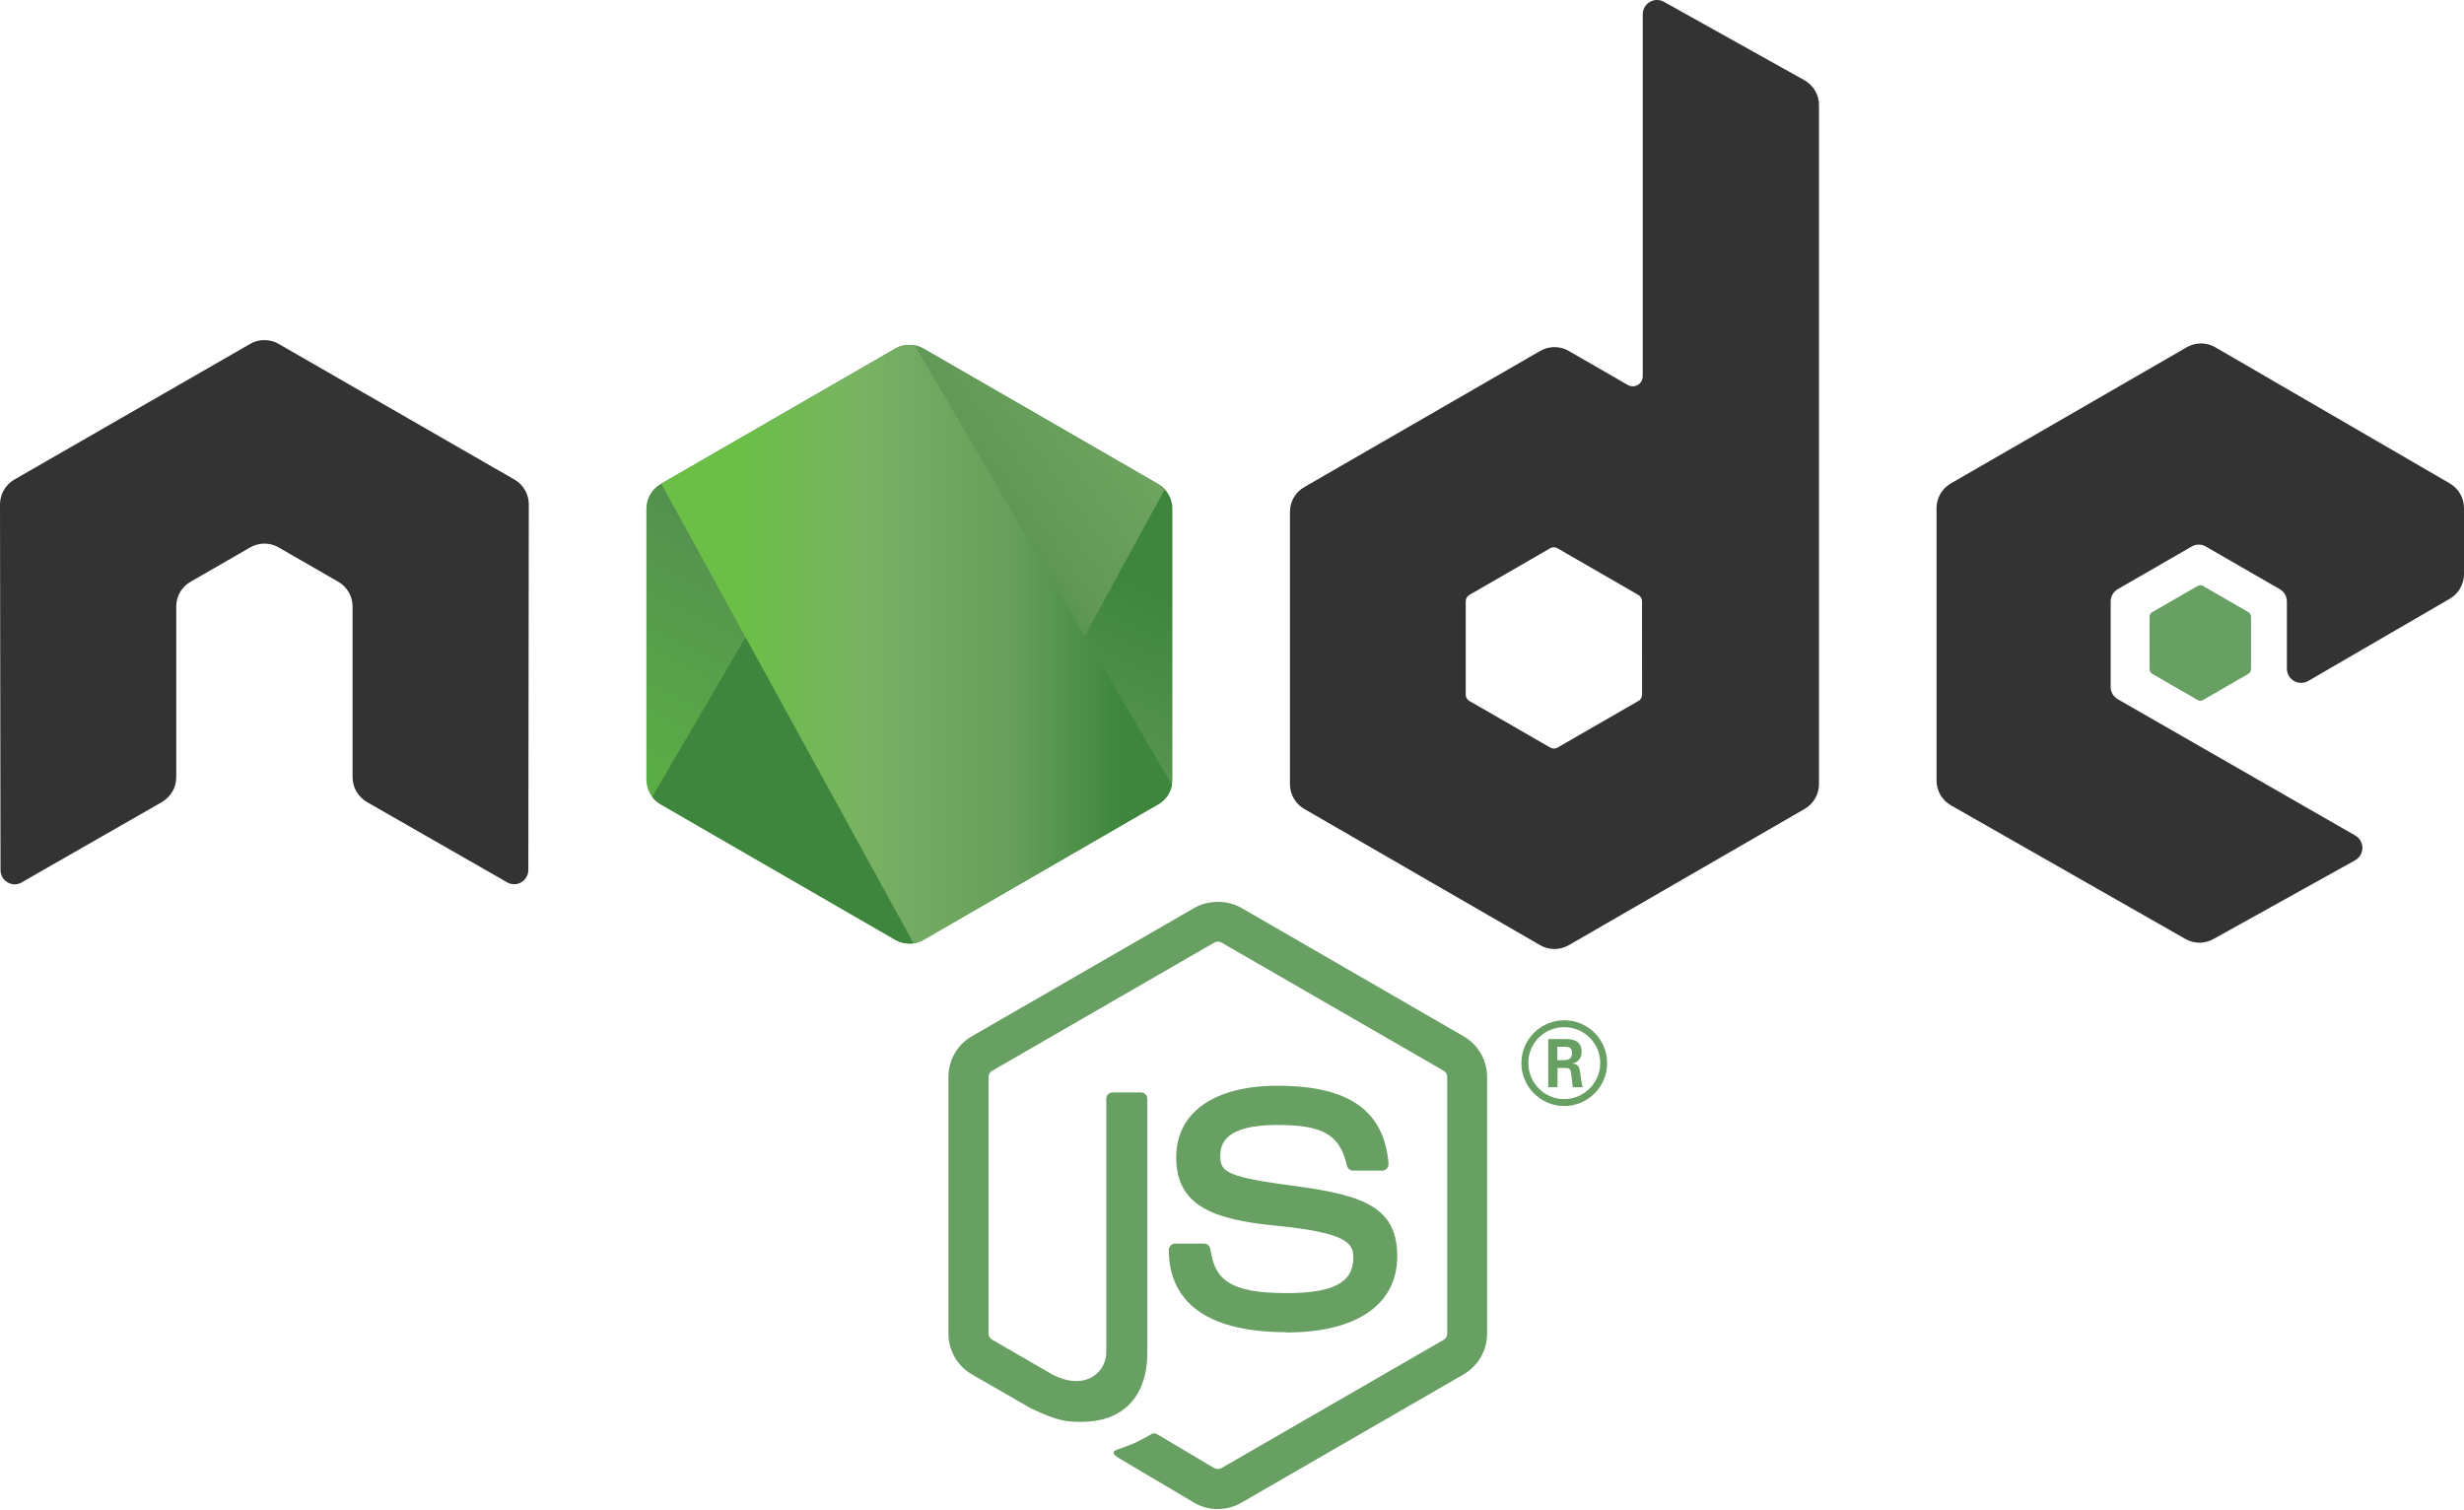
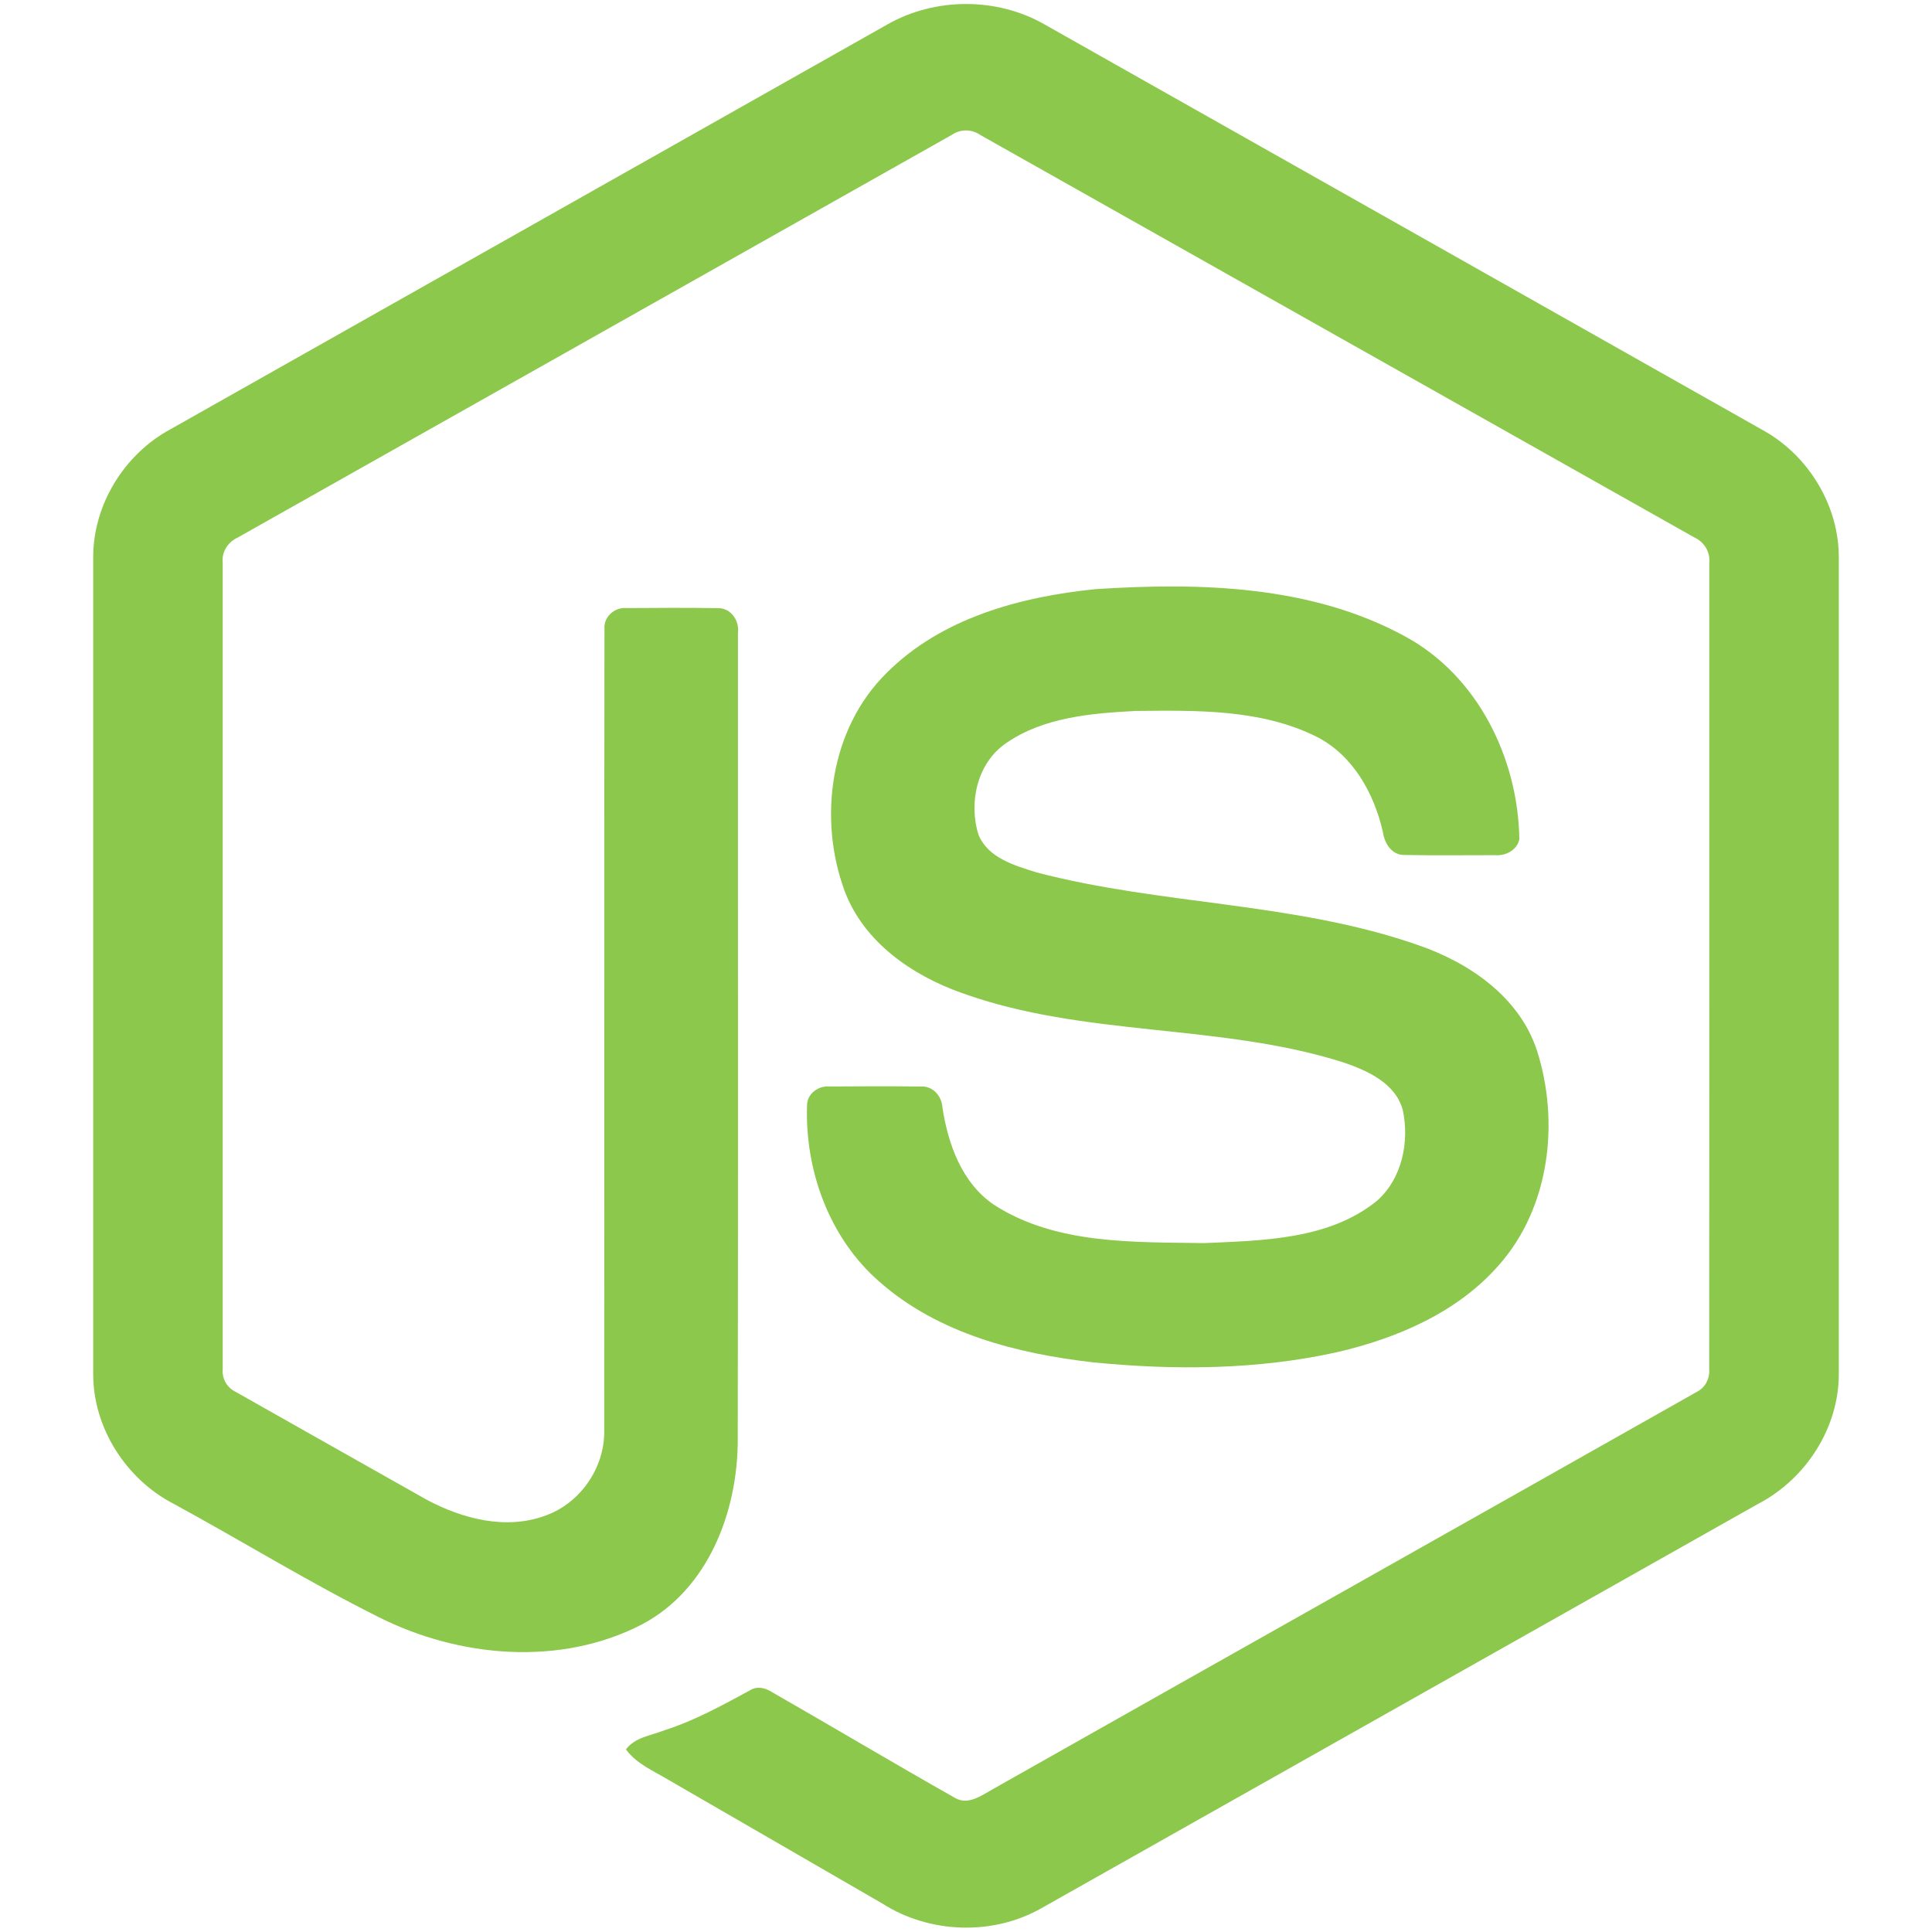
- <svg xmlns="http://www.w3.org/2000/svg" width="589.827" height="361.238" version="1.2" viewBox="0 0 442.37 270.929">
-   <defs>
-     <clipPath id="a">
-       <path d="M239.03 226.605l-42.13 24.317c-1.578.91-2.546 2.59-2.546 4.406v48.668c0 1.817.968 3.496 2.546 4.406l42.133 24.336c1.575.907 3.517.907 5.09 0l42.126-24.336c1.57-.91 2.54-2.59 2.54-4.406v-48.668c0-1.816-.97-3.496-2.55-4.406l-42.12-24.317c-.79-.453-1.67-.68-2.55-.68-.88 0-1.76.227-2.55.68" />
-     </clipPath>
-     <linearGradient id="b" x1="-.348" x2="1.251" gradientTransform="rotate(116.114 53.1 202.97) scale(86.48)" gradientUnits="userSpaceOnUse">
-       <stop offset=".3" stop-color="#3E863D" />
-       <stop offset=".5" stop-color="#55934F" />
-       <stop offset=".8" stop-color="#5AAD45" />
-     </linearGradient>
-     <clipPath id="c">
-       <path d="M195.398 307.086c.403.523.907.976 1.5 1.316l36.14 20.875 6.02 3.46c.9.52 1.926.74 2.934.665.336-.027.672-.09 1-.183l44.434-81.36c-.34-.37-.738-.68-1.184-.94l-27.586-15.93-14.582-8.39c-.414-.24-.863-.41-1.32-.53zm0 0" />
-     </clipPath>
-     <linearGradient id="d" x1="-.456" x2=".582" gradientTransform="rotate(-36.46 550.846 -214.337) scale(132.798)" gradientUnits="userSpaceOnUse">
-       <stop offset=".57" stop-color="#3E863D" />
-       <stop offset=".72" stop-color="#619857" />
-       <stop offset="1" stop-color="#76AC64" />
-     </linearGradient>
-     <clipPath id="e">
-       <path d="M241.066 225.953c-.707.07-1.398.29-2.035.652l-42.01 24.247 45.3 82.51c.63-.09 1.25-.3 1.81-.624l42.13-24.336c1.3-.754 2.19-2.03 2.46-3.476l-46.18-78.89c-.34-.067-.68-.102-1.03-.102-.14 0-.28.007-.42.02" />
-     </clipPath>
-     <linearGradient id="f" x1=".043" x2=".984" gradientTransform="translate(192.862 279.652) scale(97.417)" gradientUnits="userSpaceOnUse">
-       <stop offset=".16" stop-color="#6BBF47" />
-       <stop offset=".38" stop-color="#79B461" />
-       <stop offset=".47" stop-color="#75AC64" />
-       <stop offset=".7" stop-color="#659E5A" />
-       <stop offset=".9" stop-color="#3E863D" />
-     </linearGradient>
-   </defs>
-   <path fill="#689f63" d="M218.647 270.93c-1.46 0-2.91-.383-4.19-1.12l-13.337-7.896c-1.992-1.114-1.02-1.508-.363-1.735 2.656-.93 3.195-1.14 6.03-2.75.298-.17.688-.11.993.07l10.246 6.08c.37.2.895.2 1.238 0l39.95-23.06c.37-.21.61-.64.61-1.08v-46.1c0-.46-.24-.87-.618-1.1l-39.934-23.04c-.37-.22-.86-.22-1.23 0l-39.926 23.04c-.387.22-.633.65-.633 1.09v46.1c0 .44.24.86.62 1.07l10.94 6.32c5.94 2.97 9.57-.53 9.57-4.05v-45.5c0-.65.51-1.15 1.16-1.15h5.06c.63 0 1.15.5 1.15 1.15v45.52c0 7.92-4.32 12.47-11.83 12.47-2.31 0-4.13 0-9.21-2.5l-10.48-6.04c-2.59-1.5-4.19-4.3-4.19-7.29v-46.1c0-3 1.6-5.8 4.19-7.28l39.99-23.07c2.53-1.43 5.89-1.43 8.4 0l39.94 23.08c2.58 1.49 4.19 4.28 4.19 7.28v46.1c0 2.99-1.61 5.78-4.19 7.28l-39.94 23.07c-1.28.74-2.73 1.12-4.21 1.12" />
-   <path fill="#689f63" d="M230.987 239.164c-17.48 0-21.145-8.024-21.145-14.754 0-.64.516-1.15 1.157-1.15h5.16c.57 0 1.05.415 1.14.978.78 5.258 3.1 7.91 13.67 7.91 8.42 0 12-1.902 12-6.367 0-2.57-1.02-4.48-14.1-5.76-10.94-1.08-17.7-3.49-17.7-12.24 0-8.06 6.8-12.86 18.19-12.86 12.79 0 19.13 4.44 19.93 13.98.03.33-.09.65-.31.89-.22.23-.53.37-.85.37h-5.19c-.54 0-1.01-.38-1.12-.9-1.25-5.53-4.27-7.3-12.48-7.3-9.19 0-10.26 3.2-10.26 5.6 0 2.91 1.26 3.76 13.66 5.4 12.28 1.63 18.11 3.93 18.11 12.56 0 8.7-7.26 13.69-19.92 13.69m48.66-48.89h1.34c1.1 0 1.31-.77 1.31-1.22 0-1.18-.81-1.18-1.26-1.18h-1.38zm-1.63-3.78h2.97c1.02 0 3.02 0 3.02 2.28 0 1.59-1.02 1.92-1.63 2.12 1.19.08 1.27.86 1.43 1.96.08.69.21 1.88.45 2.28h-1.83c-.05-.4-.33-2.6-.33-2.72-.12-.49-.29-.73-.9-.73h-1.51v3.46h-1.67zm-3.57 4.3c0 3.58 2.89 6.48 6.44 6.48 3.58 0 6.47-2.96 6.47-6.48 0-3.59-2.93-6.44-6.48-6.44-3.5 0-6.44 2.81-6.44 6.43m14.16.03c0 4.24-3.47 7.7-7.7 7.7-4.2 0-7.7-3.42-7.7-7.7 0-4.36 3.58-7.7 7.7-7.7 4.15 0 7.69 3.35 7.69 7.7" />
-   <path fill="#333" fill-rule="evenodd" d="M94.936 90.55c0-1.84-.97-3.53-2.558-4.445l-42.356-24.37c-.715-.42-1.516-.64-2.328-.67h-.438c-.812.03-1.613.25-2.34.67L2.562 86.105C.984 87.025 0 88.715 0 90.555l.093 65.64c0 .91.47 1.76 1.27 2.21.78.48 1.76.48 2.54 0l25.18-14.42c1.59-.946 2.56-2.618 2.56-4.44V108.88c0-1.83.97-3.52 2.555-4.43l10.72-6.174c.796-.46 1.67-.688 2.56-.688.876 0 1.77.226 2.544.687l10.715 6.172c1.586.91 2.56 2.6 2.56 4.43v30.663c0 1.82.983 3.5 2.565 4.44l25.164 14.41c.79.47 1.773.47 2.56 0 .776-.45 1.268-1.3 1.268-2.21zm199.868 34.176c0 .457-.243.88-.64 1.106l-14.548 8.386c-.395.227-.883.227-1.277 0l-14.55-8.386c-.4-.227-.64-.65-.64-1.106V107.93c0-.458.24-.88.63-1.11l14.54-8.4c.4-.23.89-.23 1.29 0l14.55 8.4c.4.23.64.652.64 1.11zM298.734.324c-.794-.442-1.76-.43-2.544.027-.78.46-1.262 1.3-1.262 2.21v65c0 .64-.34 1.23-.894 1.55-.55.32-1.235.32-1.79 0L281.634 63c-1.58-.914-3.526-.914-5.112 0l-42.37 24.453c-1.583.91-2.56 2.6-2.56 4.42v48.92c0 1.83.977 3.51 2.56 4.43l42.37 24.47c1.582.91 3.53.91 5.117 0l42.37-24.48c1.58-.92 2.56-2.6 2.56-4.43V18.863c0-1.856-1.01-3.563-2.63-4.47zm141.093 107.164c1.574-.914 2.543-2.602 2.543-4.422V91.21c0-1.824-.97-3.507-2.547-4.425l-42.1-24.44c-1.59-.92-3.54-.92-5.13 0l-42.36 24.45c-1.59.92-2.56 2.6-2.56 4.43v48.9c0 1.84.99 3.54 2.58 4.45l42.09 23.99c1.55.89 3.45.9 5.02.03l25.46-14.15c.8-.45 1.31-1.3 1.31-2.22 0-.92-.49-1.78-1.29-2.23l-42.62-24.46c-.8-.45-1.29-1.3-1.29-2.21v-15.34c0-.916.48-1.76 1.28-2.216l13.26-7.65c.79-.46 1.76-.46 2.55 0l13.27 7.65c.79.45 1.28 1.3 1.28 2.21v12.06c0 .91.49 1.76 1.28 2.22.79.45 1.77.45 2.56-.01zm0 0" />
-   <path fill="#689f63" fill-rule="evenodd" d="M394.538 105.2c.3-.177.676-.177.98 0l8.13 4.69c.304.176.49.5.49.85v9.39c0 .35-.186.674-.49.85l-8.13 4.69c-.304.177-.68.177-.98 0l-8.125-4.69c-.31-.176-.5-.5-.5-.85v-9.39c0-.35.18-.674.49-.85zm0 0" />
-   <g clip-path="url(#a)" transform="translate(-78.306 -164.016)">
-     <path fill="url(#b)" d="M331.363 246.793l-118.715-58.19-60.87 124.174L270.49 370.97zm0 0" />
-   </g>
-   <g clip-path="url(#c)" transform="translate(-78.306 -164.016)">
-     <path fill="url(#d)" d="M144.07 264.004l83.825 113.453 110.86-81.906-83.83-113.45zm0 0" />
-   </g>
-   <g clip-path="url(#e)" transform="translate(-78.306 -164.016)">
-     <path fill="url(#f)" d="M197.02 225.934v107.43h91.683v-107.43zm0 0" />
+ <svg xmlns="http://www.w3.org/2000/svg" width="282px" height="282px" viewBox="-13 0 282 282" preserveAspectRatio="xMinYMin meet">
+   <g fill="#8CC84B">
+     <path d="M116.504 3.58c6.962-3.985 16.03-4.003 22.986 0 34.995 19.774 70.001 39.517 104.99 59.303 6.581 3.707 10.983 11.031 10.916 18.614v118.968c.049 7.897-4.788 15.396-11.731 19.019-34.88 19.665-69.742 39.354-104.616 59.019-7.106 4.063-16.356 3.75-23.24-.646-10.457-6.062-20.932-12.094-31.39-18.15-2.137-1.274-4.546-2.288-6.055-4.36 1.334-1.798 3.719-2.022 5.657-2.807 4.365-1.388 8.374-3.616 12.384-5.778 1.014-.694 2.252-.428 3.224.193 8.942 5.127 17.805 10.403 26.777 15.481 1.914 1.105 3.852-.362 5.488-1.274 34.228-19.345 68.498-38.617 102.72-57.968 1.268-.61 1.969-1.956 1.866-3.345.024-39.245.006-78.497.012-117.742.145-1.576-.767-3.025-2.192-3.67-34.759-19.575-69.5-39.18-104.253-58.76a3.621 3.621 0 0 0-4.094-.006C91.2 39.257 56.465 58.88 21.712 78.454c-1.42.646-2.373 2.071-2.204 3.653.006 39.245 0 78.497 0 117.748a3.329 3.329 0 0 0 1.89 3.303c9.274 5.259 18.56 10.481 27.84 15.722 5.228 2.814 11.647 4.486 17.407 2.33 5.083-1.823 8.646-7.01 8.549-12.407.048-39.016-.024-78.038.036-117.048-.127-1.732 1.516-3.163 3.2-3 4.456-.03 8.918-.06 13.374.012 1.86-.042 3.14 1.823 2.91 3.568-.018 39.263.048 78.527-.03 117.79.012 10.464-4.287 21.85-13.966 26.97-11.924 6.177-26.662 4.867-38.442-1.056-10.198-5.09-19.93-11.097-29.947-16.55C5.368 215.886.555 208.357.604 200.466V81.497c-.073-7.74 4.504-15.197 11.29-18.85C46.768 42.966 81.636 23.27 116.504 3.58z" />
+     <path d="M146.928 85.99c15.21-.979 31.493-.58 45.18 6.913 10.597 5.742 16.472 17.793 16.659 29.566-.296 1.588-1.956 2.464-3.472 2.355-4.413-.006-8.827.06-13.24-.03-1.872.072-2.96-1.654-3.195-3.309-1.268-5.633-4.34-11.212-9.642-13.929-8.139-4.075-17.576-3.87-26.451-3.785-6.479.344-13.446.905-18.935 4.715-4.214 2.886-5.494 8.712-3.99 13.404 1.418 3.369 5.307 4.456 8.489 5.458 18.33 4.794 37.754 4.317 55.734 10.626 7.444 2.572 14.726 7.572 17.274 15.366 3.333 10.446 1.872 22.932-5.56 31.318-6.027 6.901-14.805 10.657-23.56 12.697-11.647 2.597-23.734 2.663-35.562 1.51-11.122-1.268-22.696-4.19-31.282-11.768-7.342-6.375-10.928-16.308-10.572-25.895.085-1.619 1.697-2.748 3.248-2.615 4.444-.036 8.888-.048 13.332.006 1.775-.127 3.091 1.407 3.182 3.08.82 5.367 2.837 11 7.517 14.182 9.032 5.827 20.365 5.428 30.707 5.591 8.568-.38 18.186-.495 25.178-6.158 3.689-3.23 4.782-8.634 3.785-13.283-1.08-3.925-5.186-5.754-8.712-6.95-18.095-5.724-37.736-3.647-55.656-10.12-7.275-2.571-14.31-7.432-17.105-14.906-3.9-10.578-2.113-23.662 6.098-31.765 8.006-8.06 19.563-11.164 30.551-12.275z" />
  </g>
</svg>
